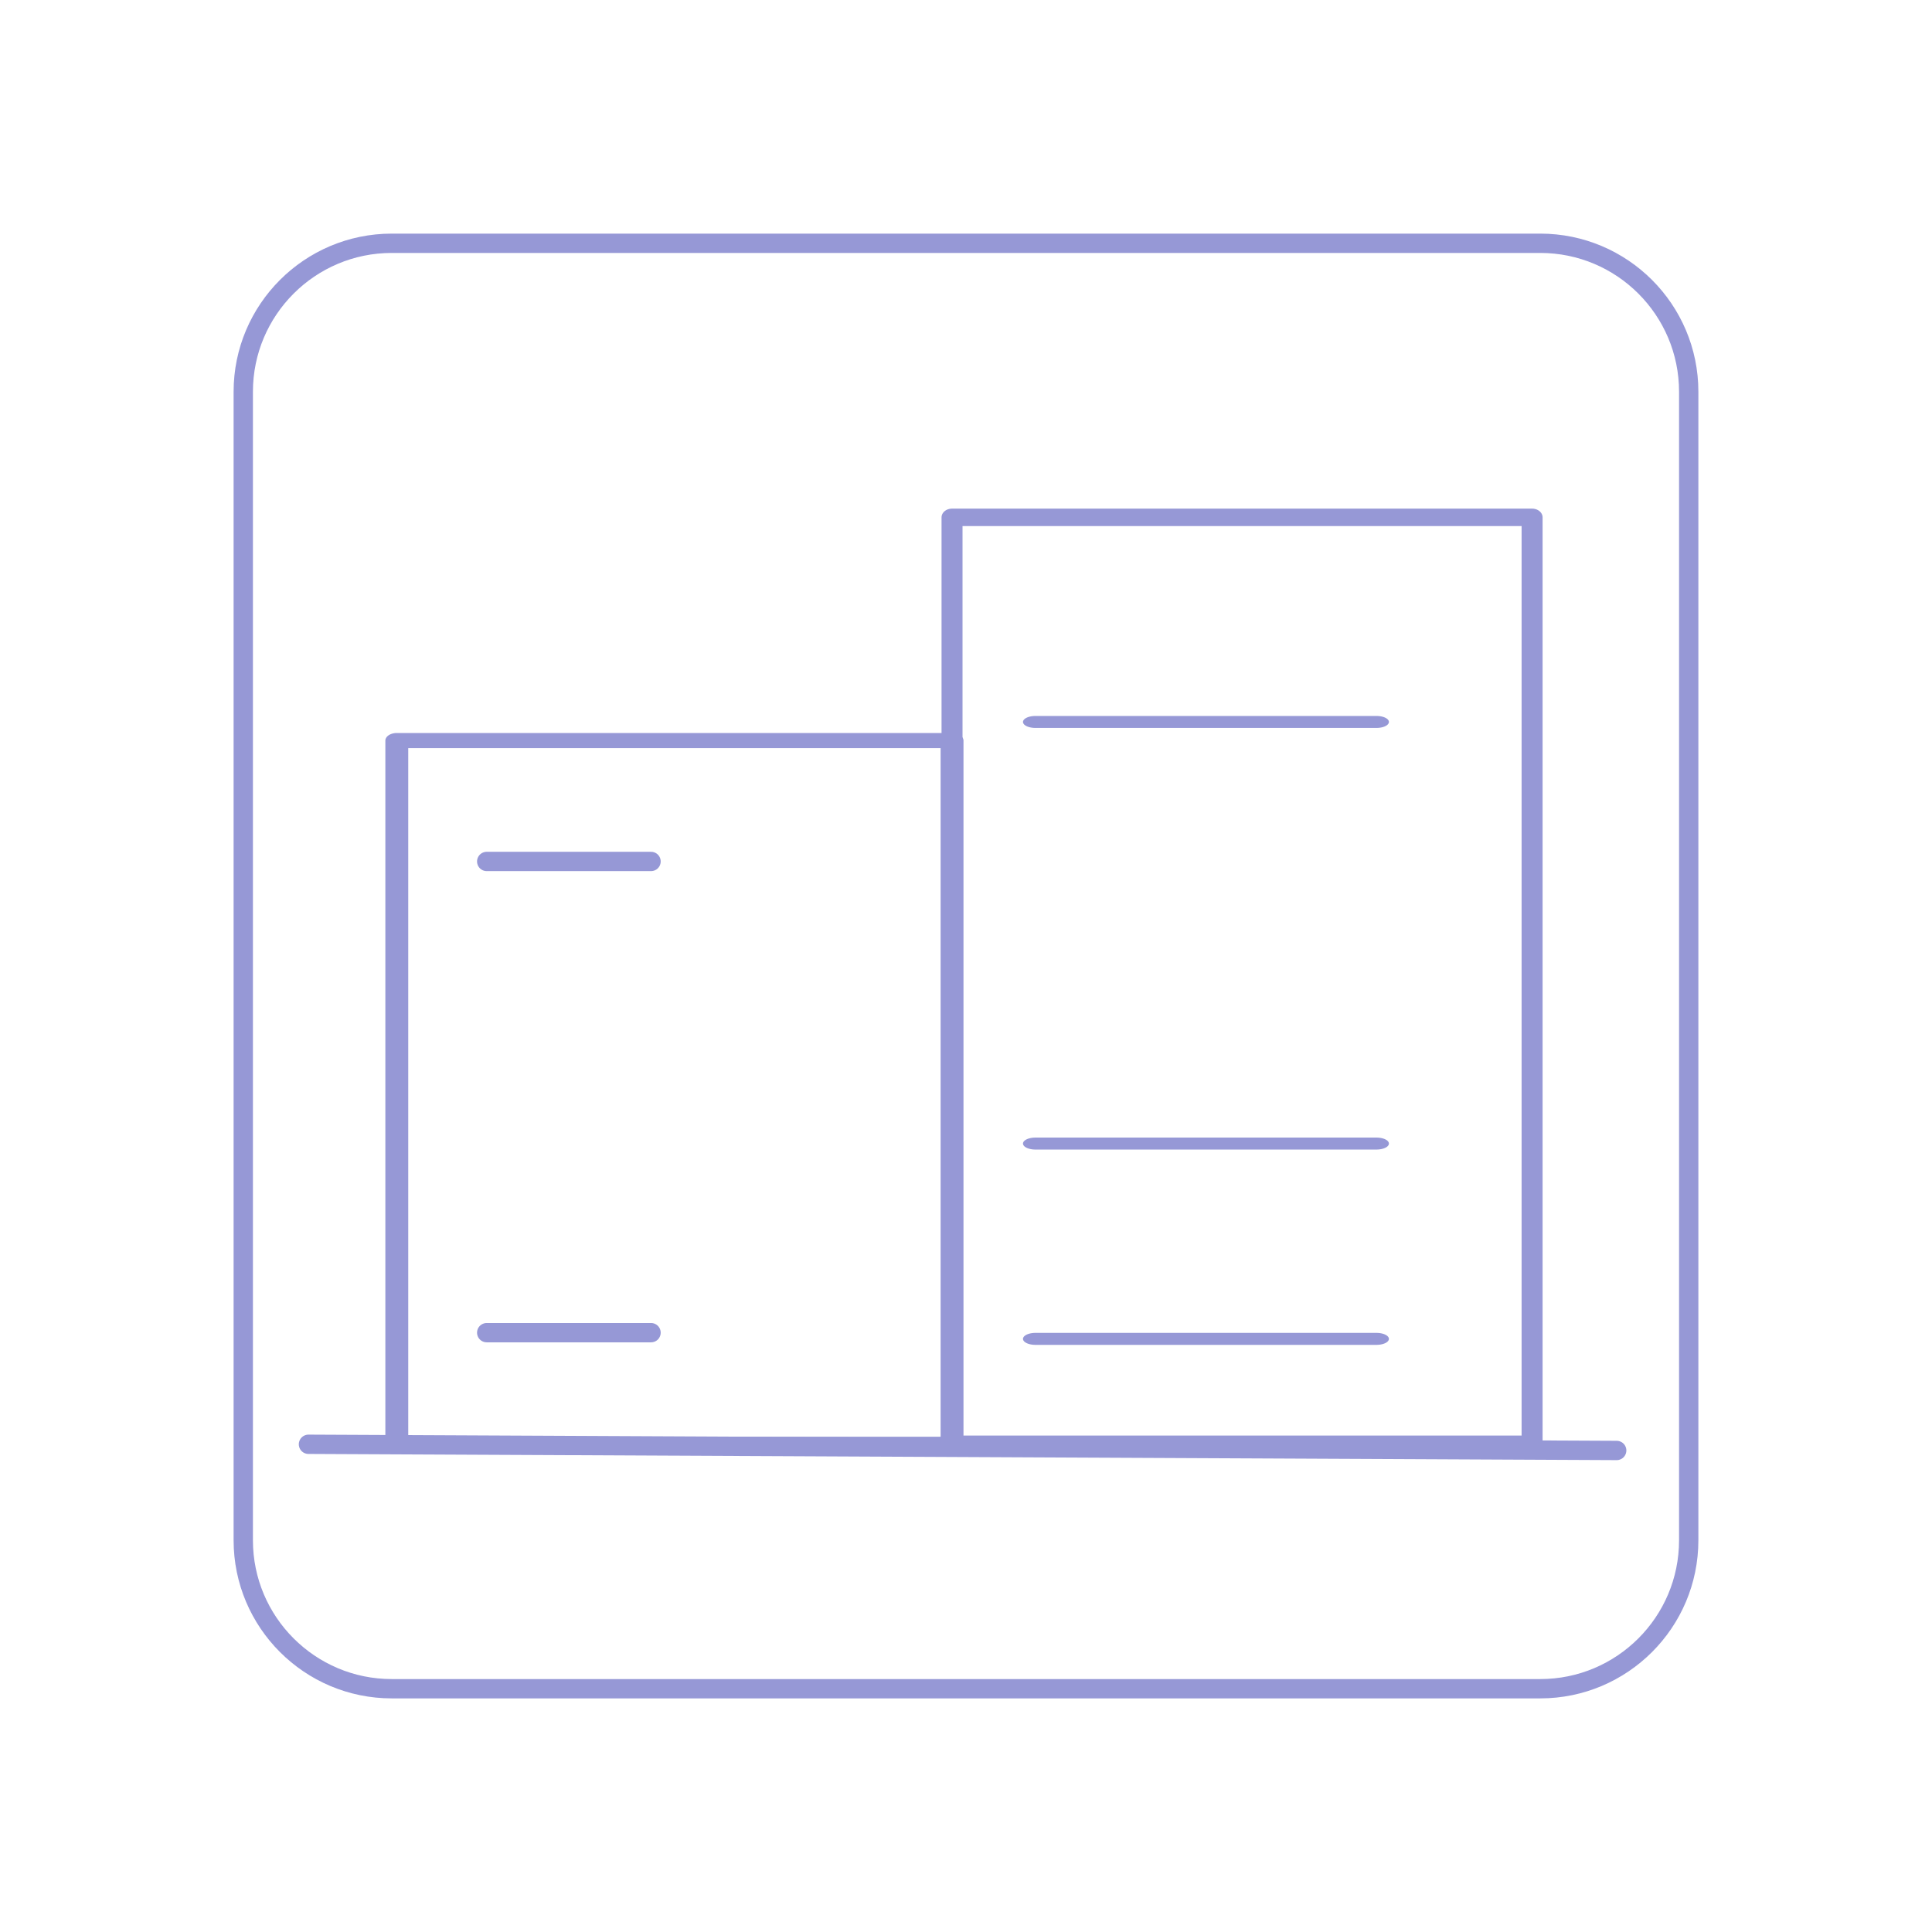
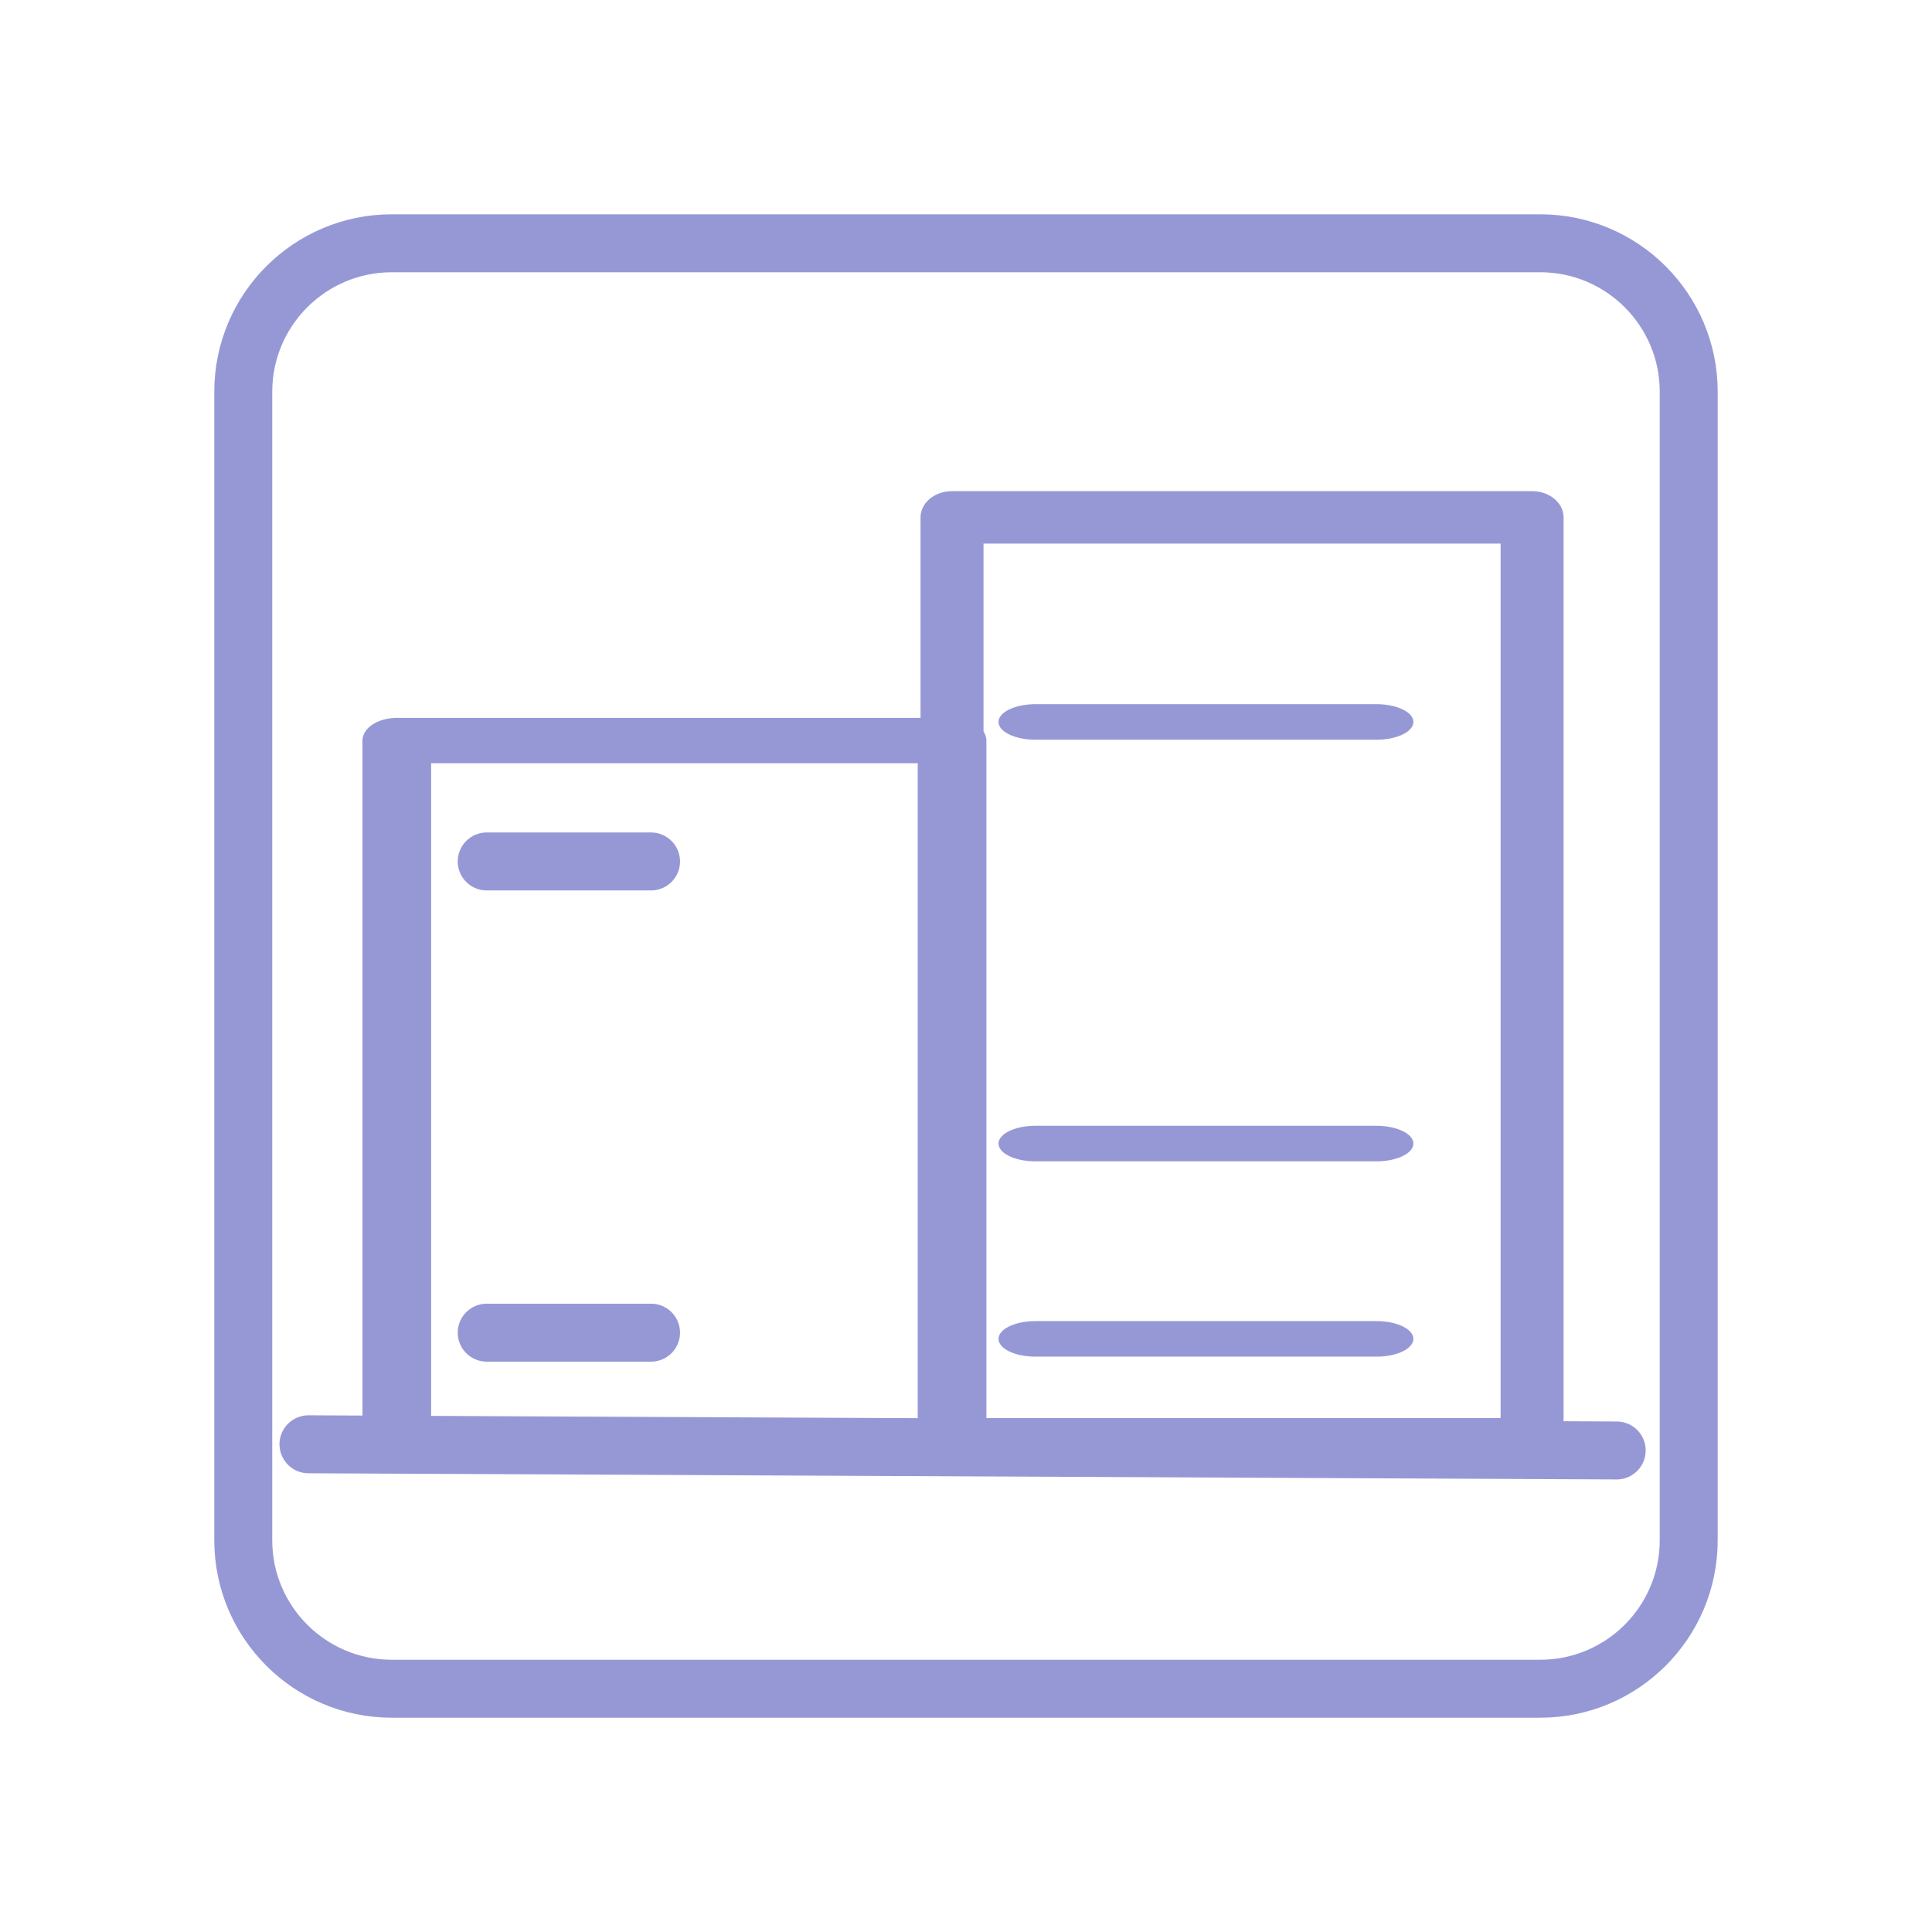
<svg xmlns="http://www.w3.org/2000/svg" width="100%" height="100%" viewBox="0 0 50 50" version="1.1" xml:space="preserve" style="fill-rule:evenodd;clip-rule:evenodd;stroke-linecap:round;stroke-linejoin:round;stroke-miterlimit:1.5;">
  <g transform="matrix(1,0,0,1,-0.447288,0.735117)">
-     <path d="M44.151,9.403C44.151,7.283 42.43,5.561 40.309,5.561L10.586,5.561C8.465,5.561 6.743,7.283 6.743,9.403L6.743,39.127C6.743,41.247 8.465,42.969 10.586,42.969L40.309,42.969C42.43,42.969 44.151,41.247 44.151,39.127L44.151,9.403Z" style="fill:none;stroke:rgb(150,152,214);stroke-width:0.5px;" />
+     <path d="M44.151,9.403C44.151,7.283 42.43,5.561 40.309,5.561L10.586,5.561C8.465,5.561 6.743,7.283 6.743,9.403L6.743,39.127C6.743,41.247 8.465,42.969 10.586,42.969L40.309,42.969C42.43,42.969 44.151,41.247 44.151,39.127L44.151,9.403Z" style="fill:none;stroke:rgb(150,152,214);stroke-width:1.5px;" />
  </g>
  <g id="companies">
-     <path d="M7.983,37.378L41.84,37.538" style="fill:none;stroke:rgb(150,152,214);stroke-width:0.5px;" />
+     <path d="M7.983,37.378L41.84,37.538" style="fill:none;stroke:rgb(150,152,214);stroke-width:1.5px;" />
    <g transform="matrix(1.50888,0,0,1.2563,3.51429,-9.57995)">
-       <rect x="14" y="18.283" width="9.949" height="19.095" style="fill:none;stroke:rgb(150,152,214);stroke-width:0.36px;" />
+       <rect x="14" y="18.283" width="9.949" height="19.095" style="fill:none;stroke:rgb(150,152,214);stroke-width:1.08px;" />
    </g>
    <g transform="matrix(1.44436,0,0,0.953782,-9.95193,1.72753)">
-       <rect x="14" y="18.283" width="9.949" height="19.095" style="fill:none;stroke:rgb(150,152,214);stroke-width:0.41px;" />
+       <rect x="14" y="18.283" width="9.949" height="19.095" style="fill:none;stroke:rgb(150,152,214);stroke-width:1.23px;" />
    </g>
    <g transform="matrix(1,0,0,1,1.00289,-1.2837)">
-       <path d="M11.593,23.578L15.846,23.578" style="fill:none;stroke:rgb(150,152,214);stroke-width:0.5px;" />
+       <path d="M11.593,23.578L15.846,23.578" style="fill:none;stroke:rgb(150,152,214);stroke-width:1.5px;" />
    </g>
    <g transform="matrix(2.07547,0,0,1,2.7355,-4.89409)">
-       <path d="M11.593,23.578L15.846,23.578" style="fill:none;stroke:rgb(150,152,214);stroke-width:0.31px;" />
+       <path d="M11.593,23.578L15.846,23.578" style="fill:none;stroke:rgb(150,152,214);stroke-width:0.92px;" />
    </g>
    <g transform="matrix(2.07547,0,0,1,2.7355,6.01733)">
-       <path d="M11.593,23.578L15.846,23.578" style="fill:none;stroke:rgb(150,152,214);stroke-width:0.31px;" />
+       <path d="M11.593,23.578L15.846,23.578" style="fill:none;stroke:rgb(150,152,214);stroke-width:0.92px;" />
    </g>
    <g transform="matrix(2.07547,0,0,1,2.7355,11.0719)">
-       <path d="M11.593,23.578L15.846,23.578" style="fill:none;stroke:rgb(150,152,214);stroke-width:0.31px;" />
+       <path d="M11.593,23.578L15.846,23.578" style="fill:none;stroke:rgb(150,152,214);stroke-width:0.92px;" />
    </g>
    <g transform="matrix(1,0,0,1,1.00289,10.9114)">
-       <path d="M11.593,23.578L15.846,23.578" style="fill:none;stroke:rgb(150,152,214);stroke-width:0.5px;" />
+       <path d="M11.593,23.578L15.846,23.578" style="fill:none;stroke:rgb(150,152,214);stroke-width:1.5px;" />
    </g>
  </g>
</svg>
